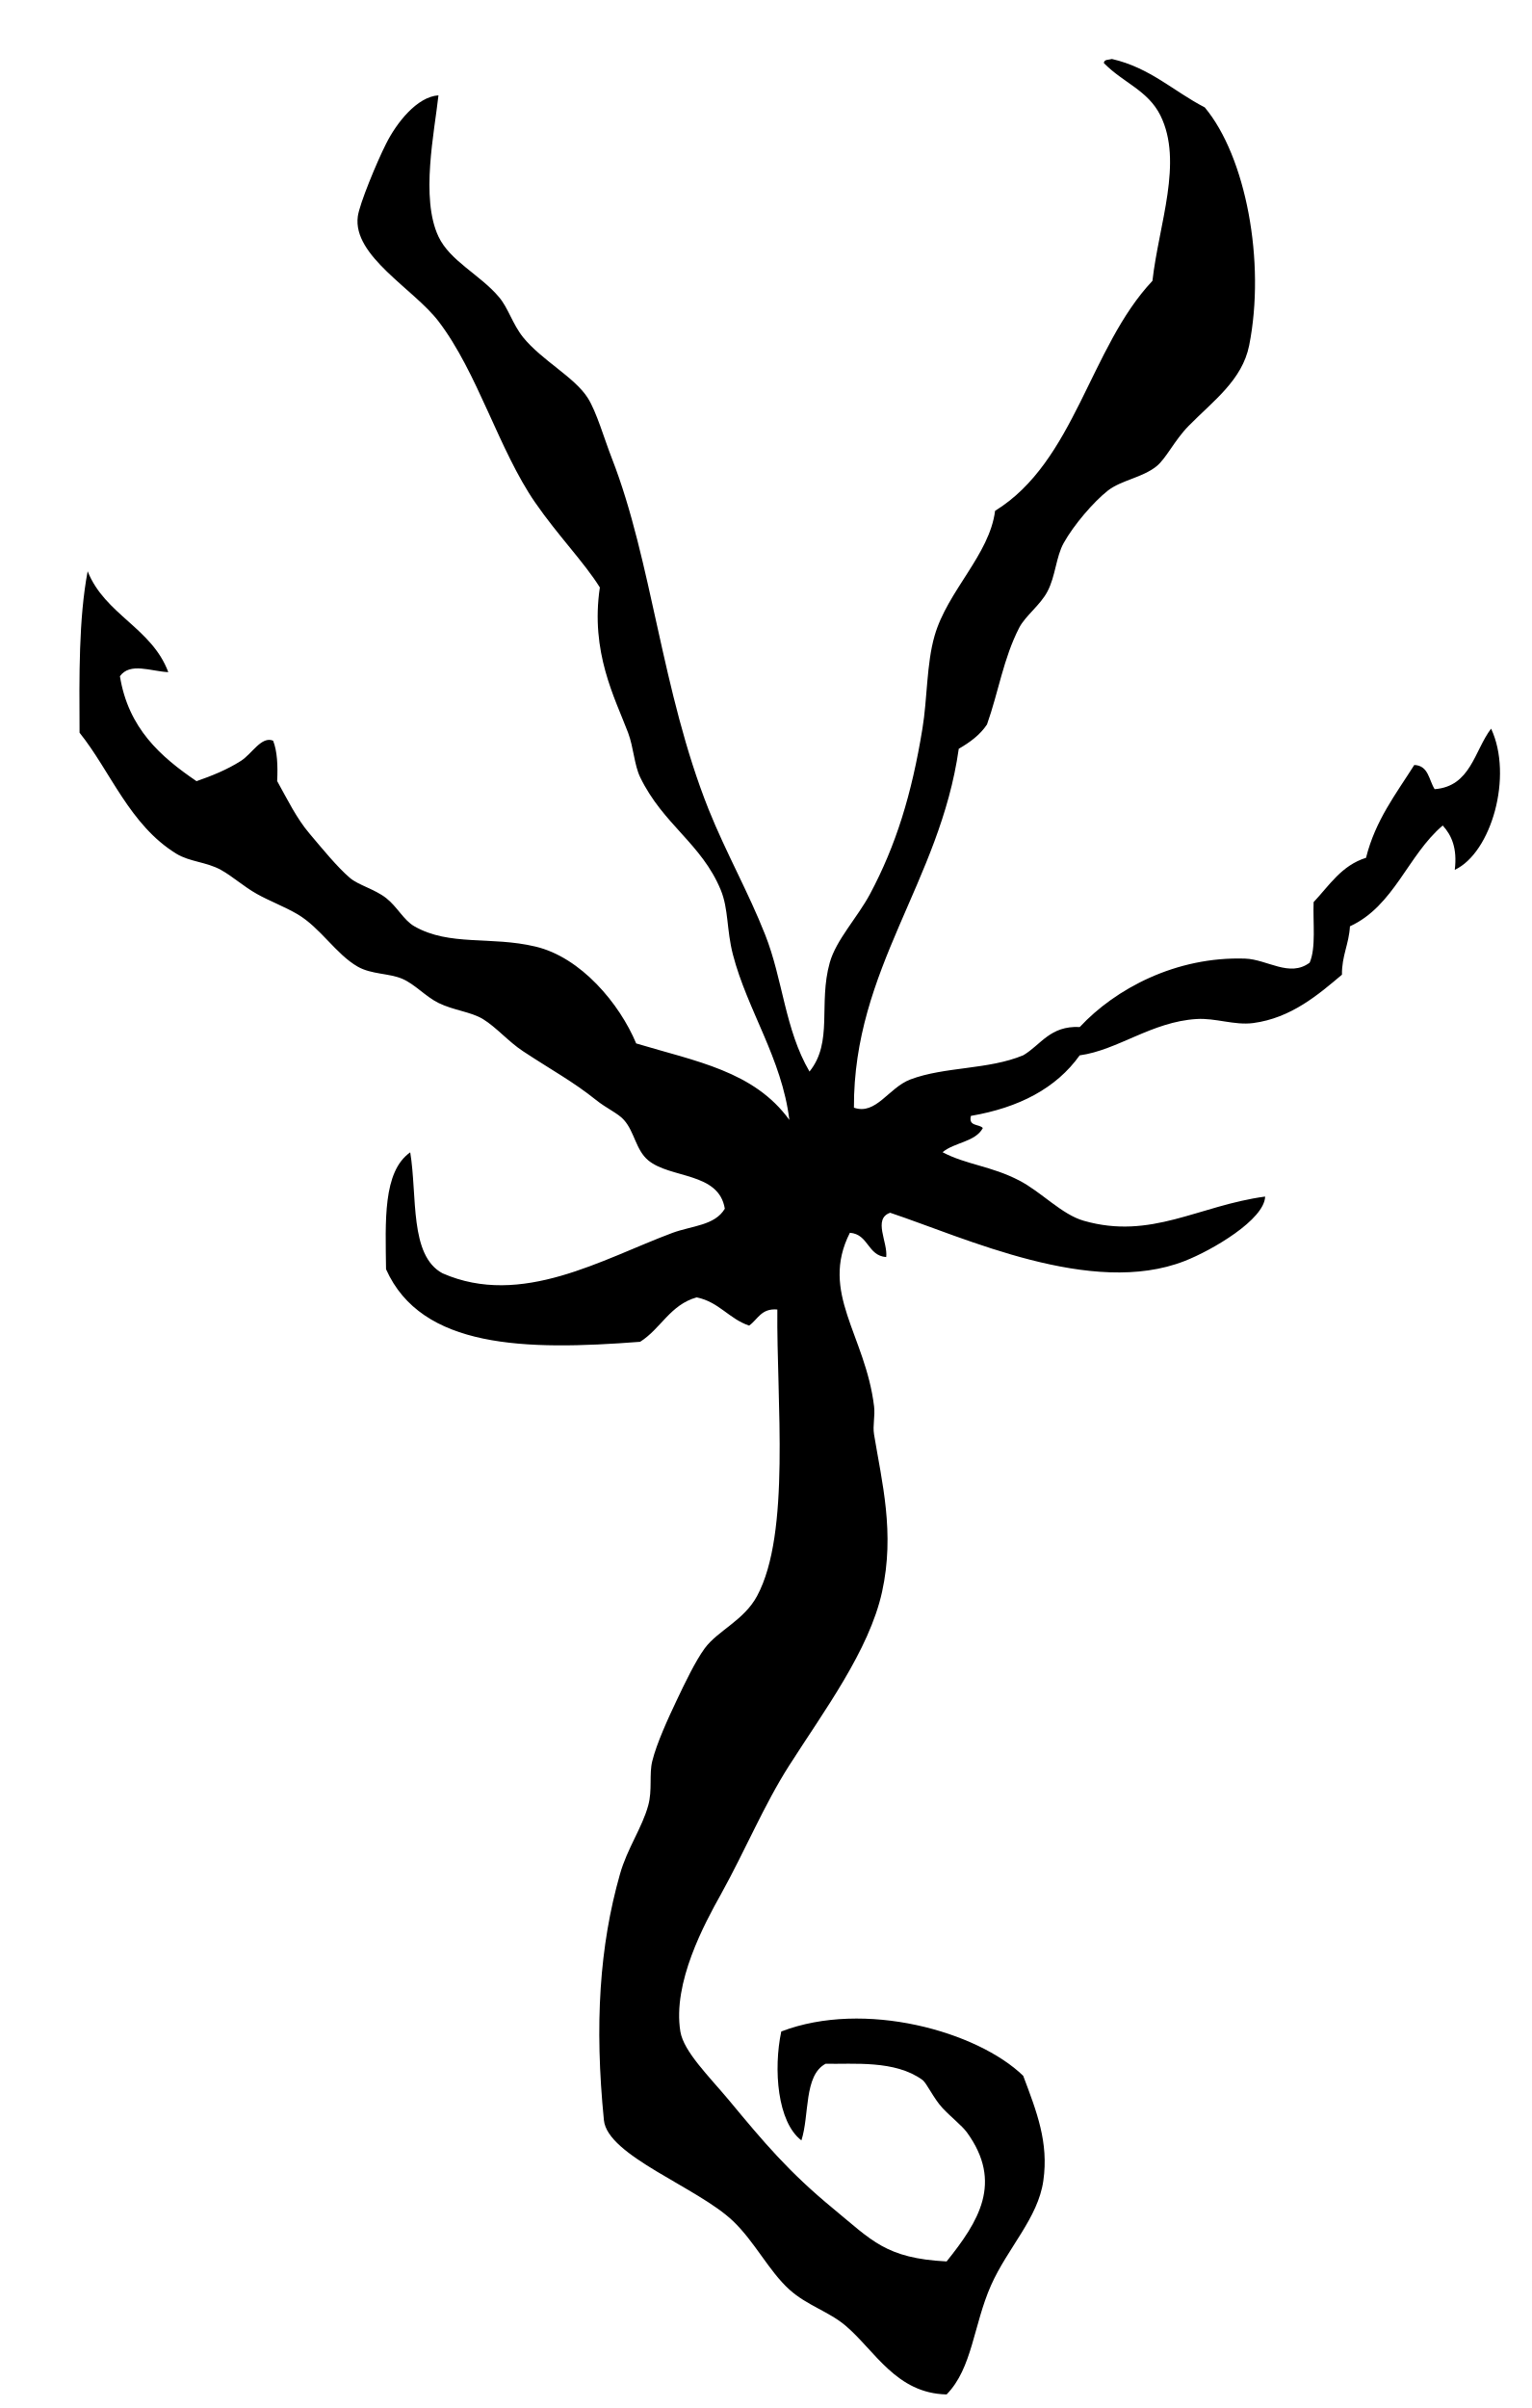
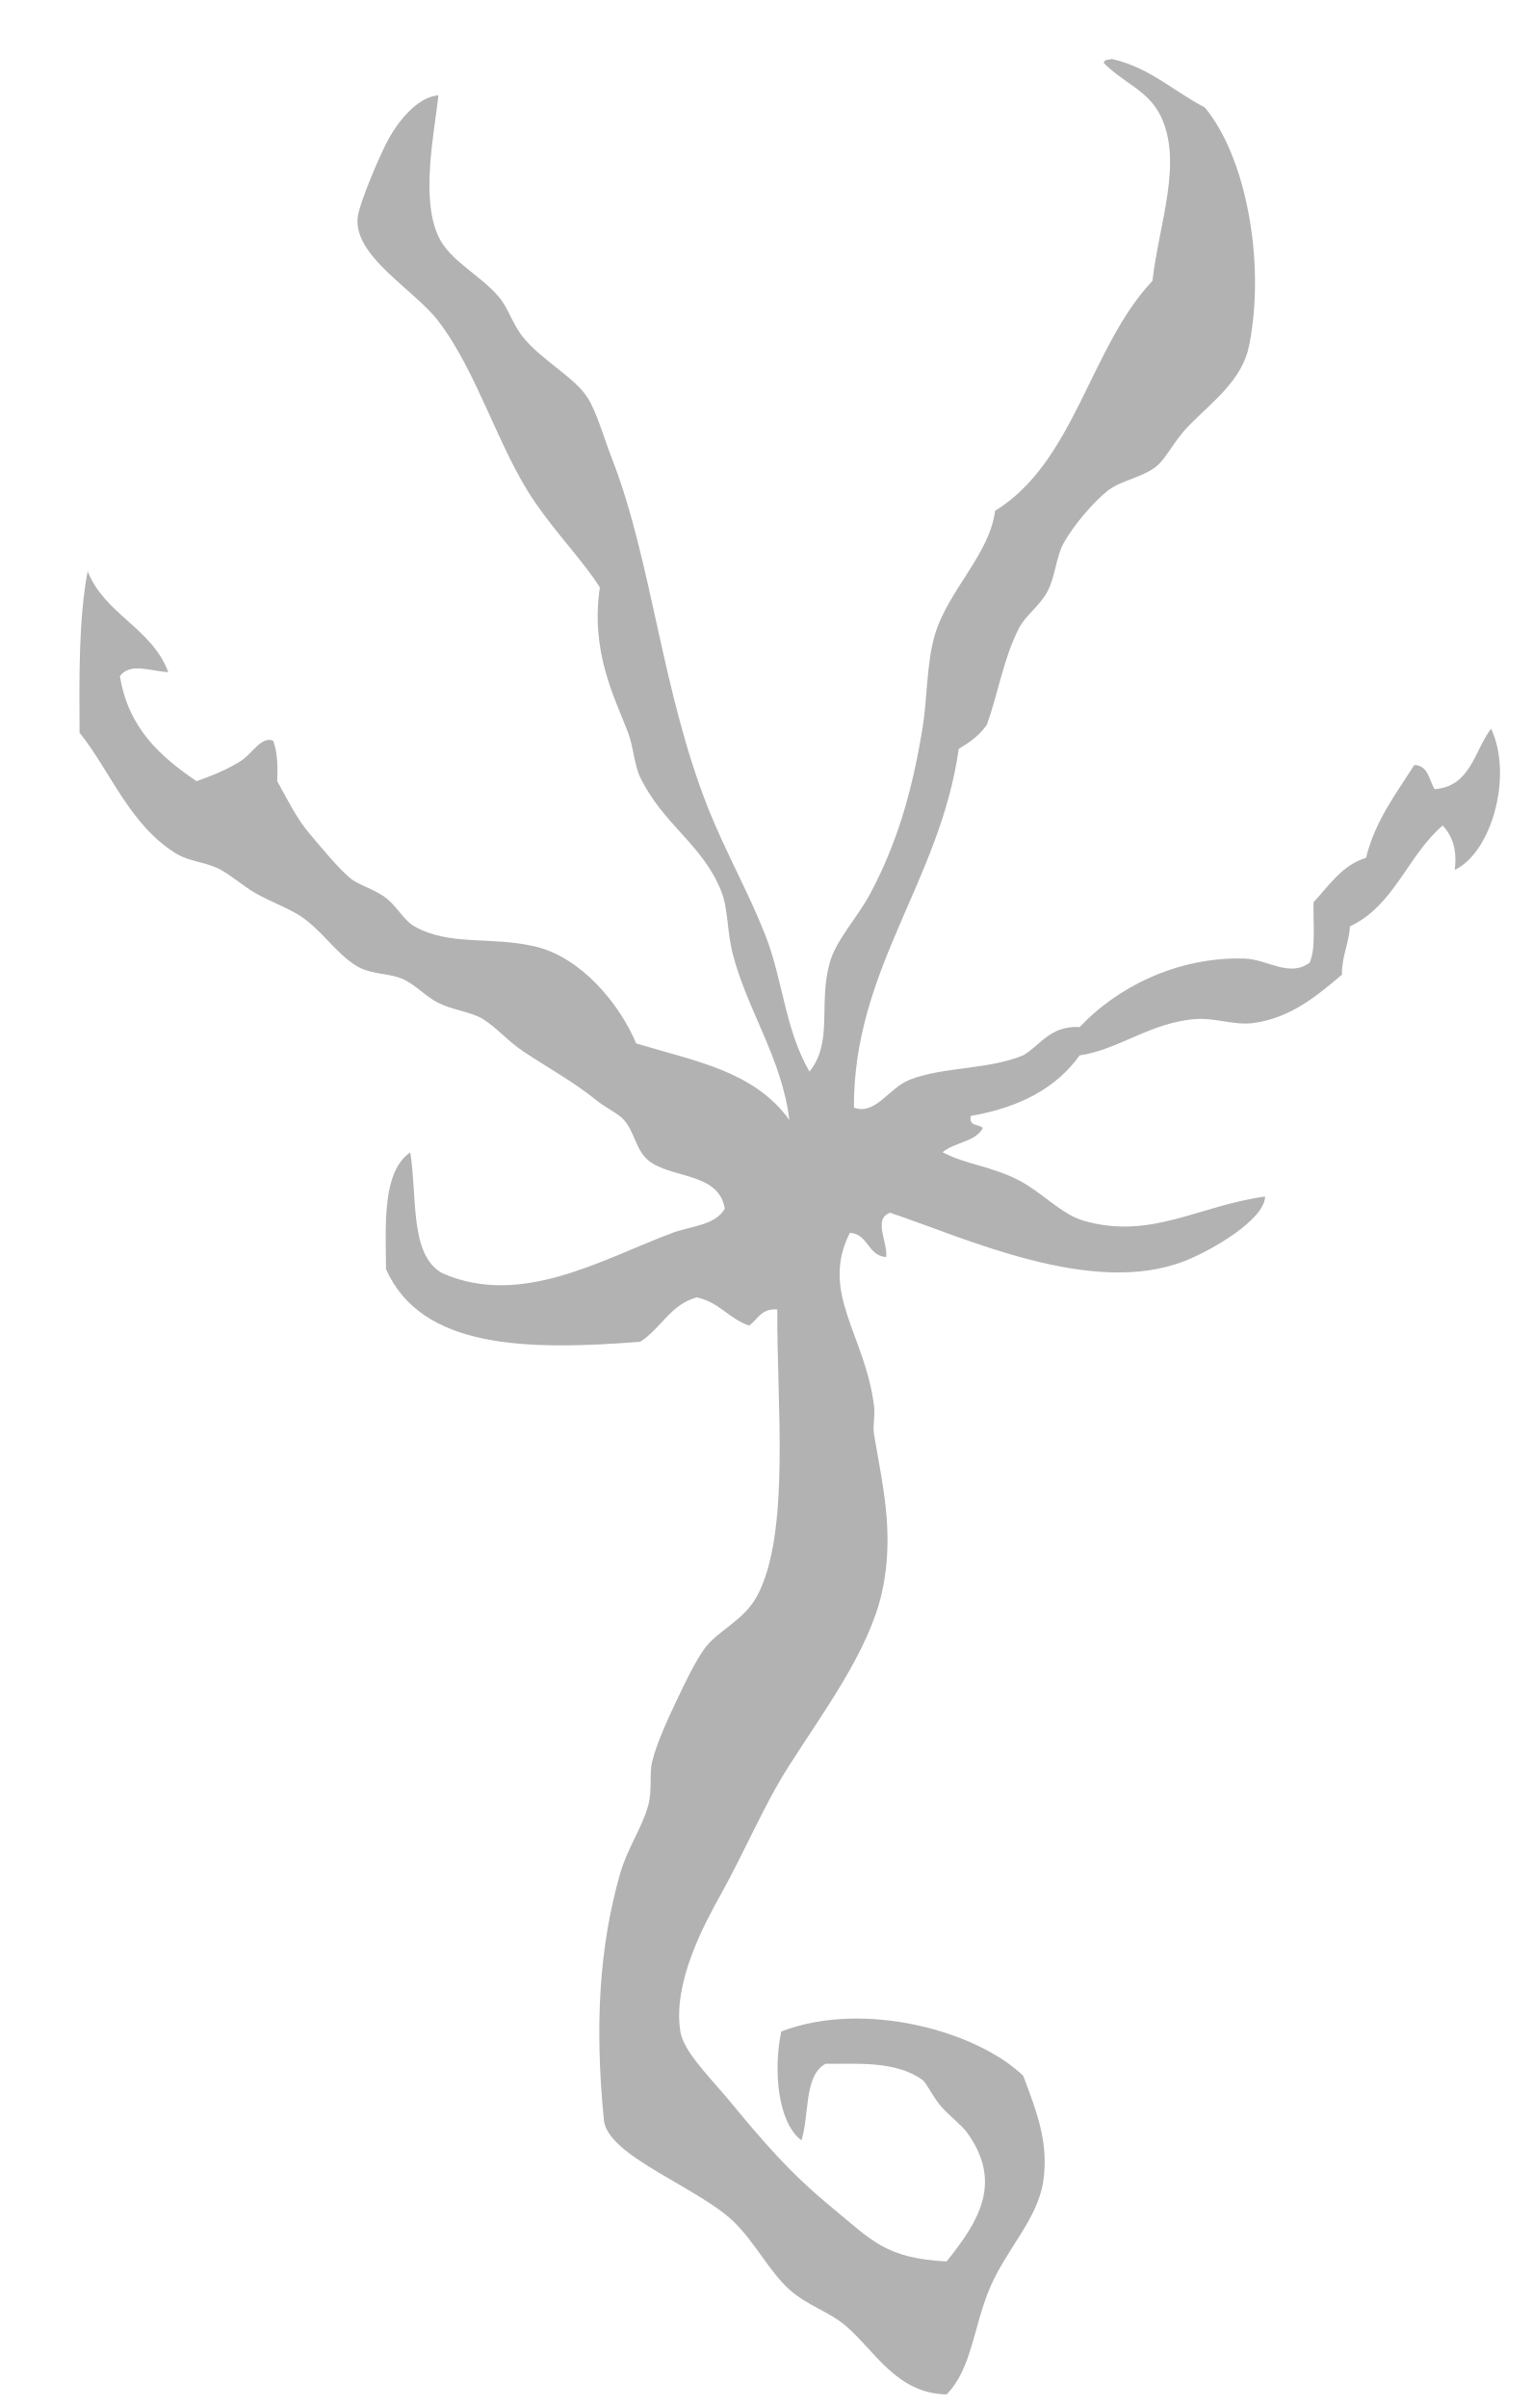
<svg xmlns="http://www.w3.org/2000/svg" version="1.2" baseProfile="tiny" x="0px" y="0px" width="14px" height="22px" viewBox="-0.726 -0.539 14 22" xml:space="preserve">
  <defs>
</defs>
-   <path fill-rule="evenodd" d="M9.362,0.037C9.364,0.001,9.408,0.009,9.436,0  c0.35,0.08,0.564,0.296,0.848,0.442c0.375,0.448,0.558,1.409,0.406,2.175  c-0.064,0.318-0.327,0.505-0.554,0.736c-0.131,0.134-0.205,0.298-0.294,0.369  C9.711,3.826,9.523,3.847,9.399,3.943c-0.132,0.104-0.312,0.314-0.404,0.479  c-0.07,0.125-0.075,0.304-0.148,0.442c-0.065,0.125-0.201,0.222-0.258,0.331  c-0.145,0.281-0.189,0.586-0.295,0.885c-0.064,0.096-0.156,0.163-0.258,0.222  c-0.172,1.217-0.963,2.009-0.958,3.279c0.202,0.071,0.316-0.182,0.516-0.258  c0.312-0.118,0.714-0.088,1.032-0.221c0.162-0.096,0.244-0.271,0.516-0.258  C9.467,8.495,10.022,8.198,10.653,8.219c0.203,0.007,0.406,0.175,0.59,0.037  c0.059-0.137,0.029-0.362,0.036-0.553c0.143-0.152,0.255-0.335,0.479-0.405  c0.086-0.344,0.275-0.585,0.441-0.848c0.131,0.005,0.133,0.138,0.186,0.221  c0.33-0.025,0.362-0.35,0.516-0.553c0.203,0.434,0.002,1.134-0.332,1.29  c0.024-0.196-0.028-0.315-0.11-0.405c-0.319,0.27-0.444,0.735-0.848,0.921  c-0.009,0.163-0.075,0.269-0.073,0.442c-0.215,0.181-0.463,0.396-0.812,0.442  c-0.173,0.022-0.343-0.048-0.517-0.037c-0.41,0.025-0.719,0.284-1.068,0.332  C8.926,9.404,8.586,9.581,8.147,9.656C8.122,9.755,8.223,9.728,8.256,9.767  C8.188,9.895,7.995,9.897,7.888,9.988c0.218,0.115,0.444,0.125,0.7,0.258  c0.202,0.104,0.389,0.311,0.59,0.368c0.615,0.177,1.05-0.139,1.658-0.221  c-0.006,0.21-0.482,0.49-0.736,0.589c-0.849,0.332-2.01-0.214-2.691-0.441  c-0.16,0.056-0.02,0.269-0.036,0.405c-0.172-0.013-0.16-0.209-0.332-0.222  c-0.278,0.548,0.142,0.934,0.221,1.585c0.011,0.093-0.014,0.174,0,0.258  C7.333,13,7.454,13.465,7.335,14.005c-0.118,0.536-0.531,1.088-0.848,1.585  c-0.232,0.363-0.399,0.771-0.626,1.18c-0.145,0.26-0.443,0.805-0.369,1.253  C5.523,18.205,5.75,18.427,5.935,18.648c0.322,0.388,0.547,0.657,0.958,0.995  c0.348,0.286,0.477,0.451,1.032,0.479c0.291-0.363,0.519-0.72,0.185-1.18  c-0.047-0.063-0.143-0.137-0.222-0.221c-0.086-0.093-0.144-0.229-0.185-0.258  c-0.25-0.182-0.63-0.142-0.884-0.147c-0.2,0.107-0.146,0.468-0.221,0.7  c-0.22-0.167-0.257-0.651-0.184-0.995c0.76-0.291,1.792-0.001,2.211,0.405  c0.124,0.329,0.234,0.609,0.184,0.958c-0.048,0.342-0.326,0.613-0.479,0.958  c-0.16,0.363-0.17,0.756-0.405,0.995c-0.459-0.009-0.654-0.398-0.921-0.626  c-0.153-0.131-0.354-0.186-0.516-0.332c-0.187-0.169-0.317-0.438-0.516-0.627  c-0.325-0.309-1.147-0.595-1.179-0.921c-0.087-0.875-0.04-1.591,0.147-2.248  c0.066-0.234,0.202-0.422,0.258-0.627c0.039-0.141,0.007-0.284,0.037-0.405  C5.275,15.388,5.382,15.156,5.456,15c0.076-0.161,0.174-0.364,0.258-0.479  c0.119-0.162,0.359-0.255,0.479-0.479c0.309-0.574,0.177-1.781,0.185-2.617  c-0.148-0.013-0.179,0.092-0.258,0.147c-0.184-0.062-0.275-0.216-0.479-0.258  C5.399,11.381,5.312,11.602,5.124,11.72c-1.051,0.081-1.998,0.062-2.322-0.663  c-0.005-0.436-0.031-0.891,0.221-1.068c0.066,0.4-0.009,0.942,0.295,1.105  c0.721,0.316,1.46-0.13,2.101-0.369c0.179-0.066,0.388-0.067,0.479-0.221  c-0.054-0.336-0.498-0.274-0.7-0.442c-0.113-0.094-0.125-0.26-0.221-0.368  c-0.054-0.062-0.159-0.105-0.258-0.185C4.509,9.341,4.319,9.24,4.055,9.066  C3.921,8.978,3.812,8.848,3.687,8.771C3.575,8.704,3.419,8.692,3.281,8.624  c-0.119-0.059-0.216-0.172-0.332-0.221C2.829,8.352,2.669,8.364,2.544,8.293  C2.343,8.178,2.204,7.938,1.992,7.813C1.874,7.744,1.735,7.692,1.623,7.629  C1.501,7.561,1.402,7.469,1.292,7.408c-0.133-0.073-0.285-0.073-0.406-0.147  C0.458,6.998,0.285,6.509,0.001,6.155c-0.003-0.52-0.008-1.04,0.074-1.475  c0.157,0.396,0.587,0.518,0.737,0.922C0.651,5.594,0.463,5.51,0.37,5.639  c0.077,0.476,0.371,0.735,0.7,0.959c0.14-0.049,0.278-0.104,0.405-0.185  c0.103-0.065,0.188-0.229,0.295-0.185c0.038,0.097,0.044,0.227,0.037,0.369  c0.092,0.165,0.178,0.342,0.295,0.479c0.114,0.135,0.256,0.309,0.369,0.405  c0.076,0.066,0.227,0.103,0.332,0.185c0.102,0.08,0.16,0.202,0.258,0.258  c0.322,0.184,0.698,0.088,1.106,0.185c0.417,0.098,0.77,0.523,0.921,0.885  C5.632,9.158,6.164,9.246,6.488,9.693C6.419,9.13,6.104,8.691,5.972,8.182  C5.913,7.953,5.933,7.767,5.861,7.592c-0.175-0.424-0.527-0.597-0.737-1.031  C5.07,6.448,5.065,6.291,5.014,6.155C4.893,5.837,4.668,5.418,4.756,4.828  C4.611,4.596,4.375,4.356,4.166,4.054C3.833,3.573,3.639,2.863,3.281,2.396  C3.056,2.101,2.495,1.8,2.544,1.438c0.015-0.113,0.173-0.495,0.258-0.663  C2.898,0.583,3.085,0.345,3.281,0.332c-0.036,0.333-0.166,0.938,0,1.29  c0.105,0.224,0.381,0.349,0.553,0.553C3.92,2.276,3.957,2.421,4.055,2.543  c0.17,0.21,0.471,0.365,0.59,0.553c0.081,0.127,0.152,0.377,0.221,0.553  c0.367,0.941,0.454,2.129,0.884,3.207c0.159,0.396,0.363,0.755,0.516,1.143  C6.429,8.409,6.447,8.867,6.672,9.251c0.218-0.271,0.079-0.617,0.185-0.995  C6.915,8.048,7.11,7.844,7.225,7.629C7.461,7.187,7.606,6.72,7.704,6.118  c0.045-0.269,0.037-0.592,0.111-0.848C7.933,4.859,8.317,4.53,8.368,4.128  c0.729-0.449,0.865-1.493,1.438-2.101c0.059-0.52,0.283-1.086,0.073-1.511  C9.764,0.285,9.54,0.219,9.362,0.037z" />
+   <path fill="#B2B2B2" fill-rule="evenodd" d="M9.362,0.037C9.364,0.001,9.408,0.009,9.436,0  c0.35,0.08,0.564,0.296,0.848,0.442c0.375,0.448,0.558,1.409,0.406,2.175  c-0.064,0.318-0.327,0.505-0.554,0.736c-0.131,0.134-0.205,0.298-0.294,0.369  C9.711,3.826,9.523,3.847,9.399,3.943c-0.132,0.104-0.312,0.314-0.404,0.479  c-0.07,0.125-0.075,0.304-0.148,0.442c-0.065,0.125-0.201,0.222-0.258,0.331  c-0.145,0.281-0.189,0.586-0.295,0.885c-0.064,0.096-0.156,0.163-0.258,0.222  c-0.172,1.217-0.963,2.009-0.958,3.279c0.202,0.071,0.316-0.182,0.516-0.258  c0.312-0.118,0.714-0.088,1.032-0.221c0.162-0.096,0.244-0.271,0.516-0.258  C9.467,8.495,10.022,8.198,10.653,8.219c0.203,0.007,0.406,0.175,0.59,0.037  c0.059-0.137,0.029-0.362,0.036-0.553c0.143-0.152,0.255-0.335,0.479-0.405  c0.086-0.344,0.275-0.585,0.441-0.848c0.131,0.005,0.133,0.138,0.186,0.221  c0.33-0.025,0.362-0.35,0.516-0.553c0.203,0.434,0.002,1.134-0.332,1.29  c0.024-0.196-0.028-0.315-0.11-0.405c-0.319,0.27-0.444,0.735-0.848,0.921  c-0.009,0.163-0.075,0.269-0.073,0.442c-0.215,0.181-0.463,0.396-0.812,0.442  c-0.173,0.022-0.343-0.048-0.517-0.037c-0.41,0.025-0.719,0.284-1.068,0.332  C8.926,9.404,8.586,9.581,8.147,9.656C8.122,9.755,8.223,9.728,8.256,9.767  C8.188,9.895,7.995,9.897,7.888,9.988c0.218,0.115,0.444,0.125,0.7,0.258  c0.202,0.104,0.389,0.311,0.59,0.368c0.615,0.177,1.05-0.139,1.658-0.221  c-0.006,0.21-0.482,0.49-0.736,0.589c-0.849,0.332-2.01-0.214-2.691-0.441  c-0.16,0.056-0.02,0.269-0.036,0.405c-0.172-0.013-0.16-0.209-0.332-0.222  c-0.278,0.548,0.142,0.934,0.221,1.585c0.011,0.093-0.014,0.174,0,0.258  C7.333,13,7.454,13.465,7.335,14.005c-0.118,0.536-0.531,1.088-0.848,1.585  c-0.232,0.363-0.399,0.771-0.626,1.18c-0.145,0.26-0.443,0.805-0.369,1.253  C5.523,18.205,5.75,18.427,5.935,18.648c0.322,0.388,0.547,0.657,0.958,0.995  c0.348,0.286,0.477,0.451,1.032,0.479c0.291-0.363,0.519-0.72,0.185-1.18  c-0.047-0.063-0.143-0.137-0.222-0.221c-0.086-0.093-0.144-0.229-0.185-0.258  c-0.25-0.182-0.63-0.142-0.884-0.147c-0.2,0.107-0.146,0.468-0.221,0.7  c-0.22-0.167-0.257-0.651-0.184-0.995c0.76-0.291,1.792-0.001,2.211,0.405  c0.124,0.329,0.234,0.609,0.184,0.958c-0.048,0.342-0.326,0.613-0.479,0.958  c-0.16,0.363-0.17,0.756-0.405,0.995c-0.459-0.009-0.654-0.398-0.921-0.626  c-0.153-0.131-0.354-0.186-0.516-0.332c-0.187-0.169-0.317-0.438-0.516-0.627  c-0.325-0.309-1.147-0.595-1.179-0.921c-0.087-0.875-0.04-1.591,0.147-2.248  c0.066-0.234,0.202-0.422,0.258-0.627c0.039-0.141,0.007-0.284,0.037-0.405  C5.275,15.388,5.382,15.156,5.456,15c0.076-0.161,0.174-0.364,0.258-0.479  c0.119-0.162,0.359-0.255,0.479-0.479c0.309-0.574,0.177-1.781,0.185-2.617  c-0.148-0.013-0.179,0.092-0.258,0.147c-0.184-0.062-0.275-0.216-0.479-0.258  C5.399,11.381,5.312,11.602,5.124,11.72c-1.051,0.081-1.998,0.062-2.322-0.663  c-0.005-0.436-0.031-0.891,0.221-1.068c0.066,0.4-0.009,0.942,0.295,1.105  c0.721,0.316,1.46-0.13,2.101-0.369c0.179-0.066,0.388-0.067,0.479-0.221  c-0.054-0.336-0.498-0.274-0.7-0.442c-0.113-0.094-0.125-0.26-0.221-0.368  c-0.054-0.062-0.159-0.105-0.258-0.185C4.509,9.341,4.319,9.24,4.055,9.066  C3.921,8.978,3.812,8.848,3.687,8.771C3.575,8.704,3.419,8.692,3.281,8.624  c-0.119-0.059-0.216-0.172-0.332-0.221C2.829,8.352,2.669,8.364,2.544,8.293  C2.343,8.178,2.204,7.938,1.992,7.813C1.874,7.744,1.735,7.692,1.623,7.629  C1.501,7.561,1.402,7.469,1.292,7.408c-0.133-0.073-0.285-0.073-0.406-0.147  C0.458,6.998,0.285,6.509,0.001,6.155c-0.003-0.52-0.008-1.04,0.074-1.475  c0.157,0.396,0.587,0.518,0.737,0.922C0.651,5.594,0.463,5.51,0.37,5.639  c0.077,0.476,0.371,0.735,0.7,0.959c0.14-0.049,0.278-0.104,0.405-0.185  c0.103-0.065,0.188-0.229,0.295-0.185c0.038,0.097,0.044,0.227,0.037,0.369  c0.092,0.165,0.178,0.342,0.295,0.479c0.114,0.135,0.256,0.309,0.369,0.405  c0.076,0.066,0.227,0.103,0.332,0.185c0.102,0.08,0.16,0.202,0.258,0.258  c0.322,0.184,0.698,0.088,1.106,0.185c0.417,0.098,0.77,0.523,0.921,0.885  C5.632,9.158,6.164,9.246,6.488,9.693C6.419,9.13,6.104,8.691,5.972,8.182  C5.913,7.953,5.933,7.767,5.861,7.592c-0.175-0.424-0.527-0.597-0.737-1.031  C5.07,6.448,5.065,6.291,5.014,6.155C4.893,5.837,4.668,5.418,4.756,4.828  C4.611,4.596,4.375,4.356,4.166,4.054C3.833,3.573,3.639,2.863,3.281,2.396  C3.056,2.101,2.495,1.8,2.544,1.438c0.015-0.113,0.173-0.495,0.258-0.663  C2.898,0.583,3.085,0.345,3.281,0.332c-0.036,0.333-0.166,0.938,0,1.29  c0.105,0.224,0.381,0.349,0.553,0.553C3.92,2.276,3.957,2.421,4.055,2.543  c0.17,0.21,0.471,0.365,0.59,0.553c0.081,0.127,0.152,0.377,0.221,0.553  c0.367,0.941,0.454,2.129,0.884,3.207c0.159,0.396,0.363,0.755,0.516,1.143  C6.429,8.409,6.447,8.867,6.672,9.251c0.218-0.271,0.079-0.617,0.185-0.995  C6.915,8.048,7.11,7.844,7.225,7.629C7.461,7.187,7.606,6.72,7.704,6.118  c0.045-0.269,0.037-0.592,0.111-0.848C7.933,4.859,8.317,4.53,8.368,4.128  c0.729-0.449,0.865-1.493,1.438-2.101c0.059-0.52,0.283-1.086,0.073-1.511  C9.764,0.285,9.54,0.219,9.362,0.037z" />
</svg>
